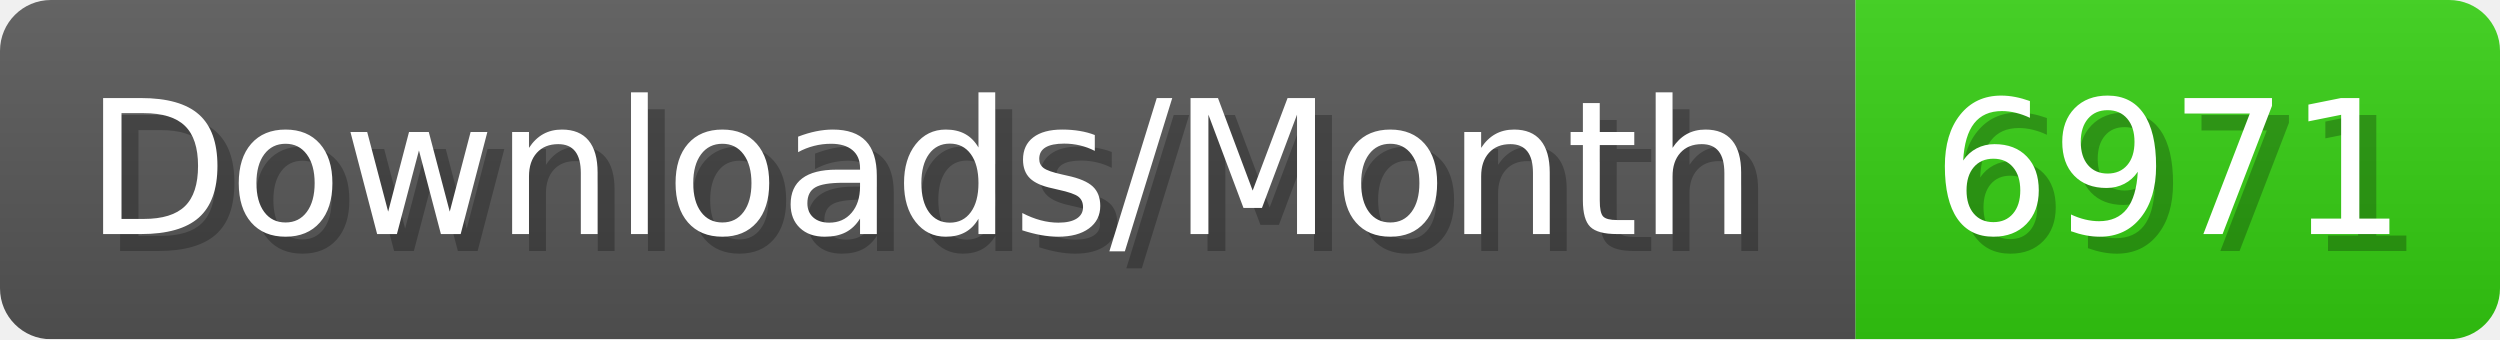
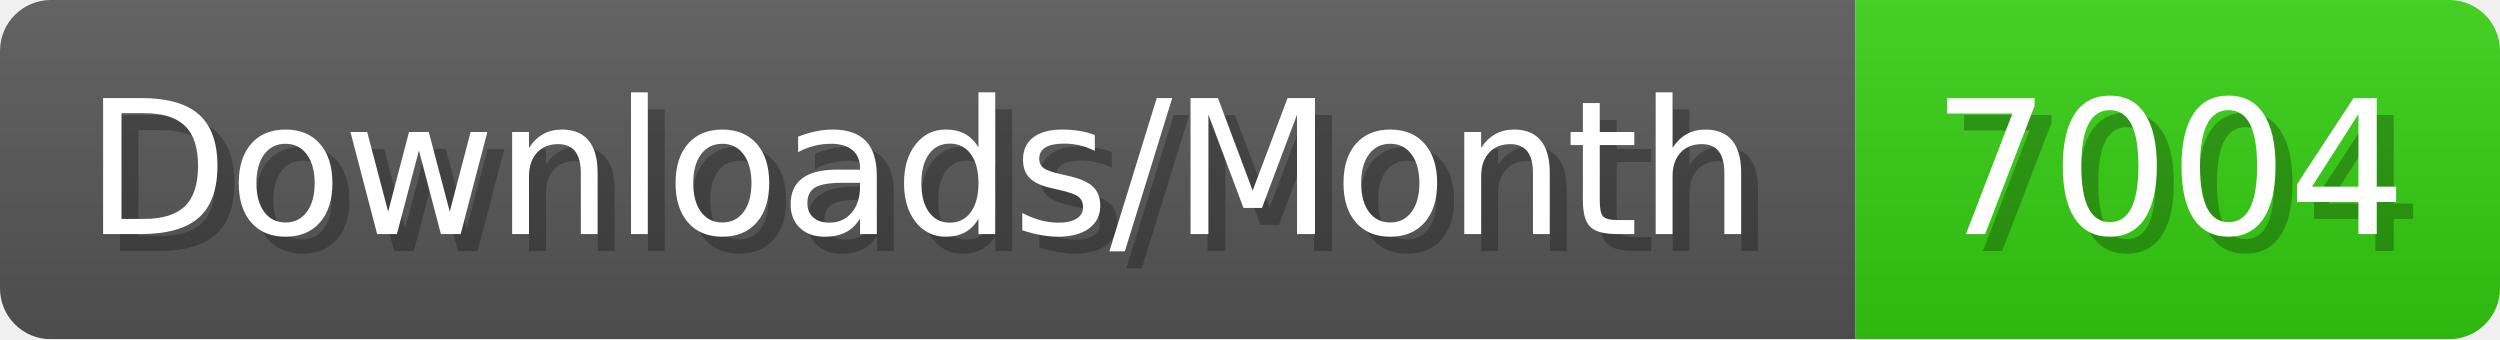
- <svg xmlns="http://www.w3.org/2000/svg" width="147.4" height="20" viewBox="0 0 1474 200" role="img" aria-label="Downloads/Month: 6971">
+ <svg xmlns="http://www.w3.org/2000/svg" width="147.4" height="20" viewBox="0 0 1474 200" role="img" aria-label="Downloads/Month: 7004">
  <linearGradient id="YlXUI" x2="0" y2="100%">
    <stop offset="0" stop-opacity=".1" stop-color="#EEE" />
    <stop offset="1" stop-opacity=".1" />
  </linearGradient>
  <mask id="JHhop">
    <rect width="1474" height="200" rx="30" fill="#FFF" />
  </mask>
  <g mask="url(#JHhop)">
    <rect width="1094" height="200" fill="#555" />
    <rect width="380" height="200" fill="#3C1" x="1094" />
    <rect width="1474" height="200" fill="url(#YlXUI)" />
  </g>
  <g aria-hidden="true" fill="#fff" text-anchor="start" font-family="Verdana,DejaVu Sans,sans-serif" font-size="110">
    <text x="60" y="148" textLength="994" fill="#000" opacity="0.25">Downloads/Month</text>
    <text x="50" y="138" textLength="994">Downloads/Month</text>
-     <text x="1149" y="148" textLength="280" fill="#000" opacity="0.25">6971</text>
-     <text x="1139" y="138" textLength="280">6971</text>
+     <text x="1149" y="148" textLength="280" fill="#000" opacity="0.25">7004</text>
+     <text x="1139" y="138" textLength="280">7004</text>
  </g>
</svg>
